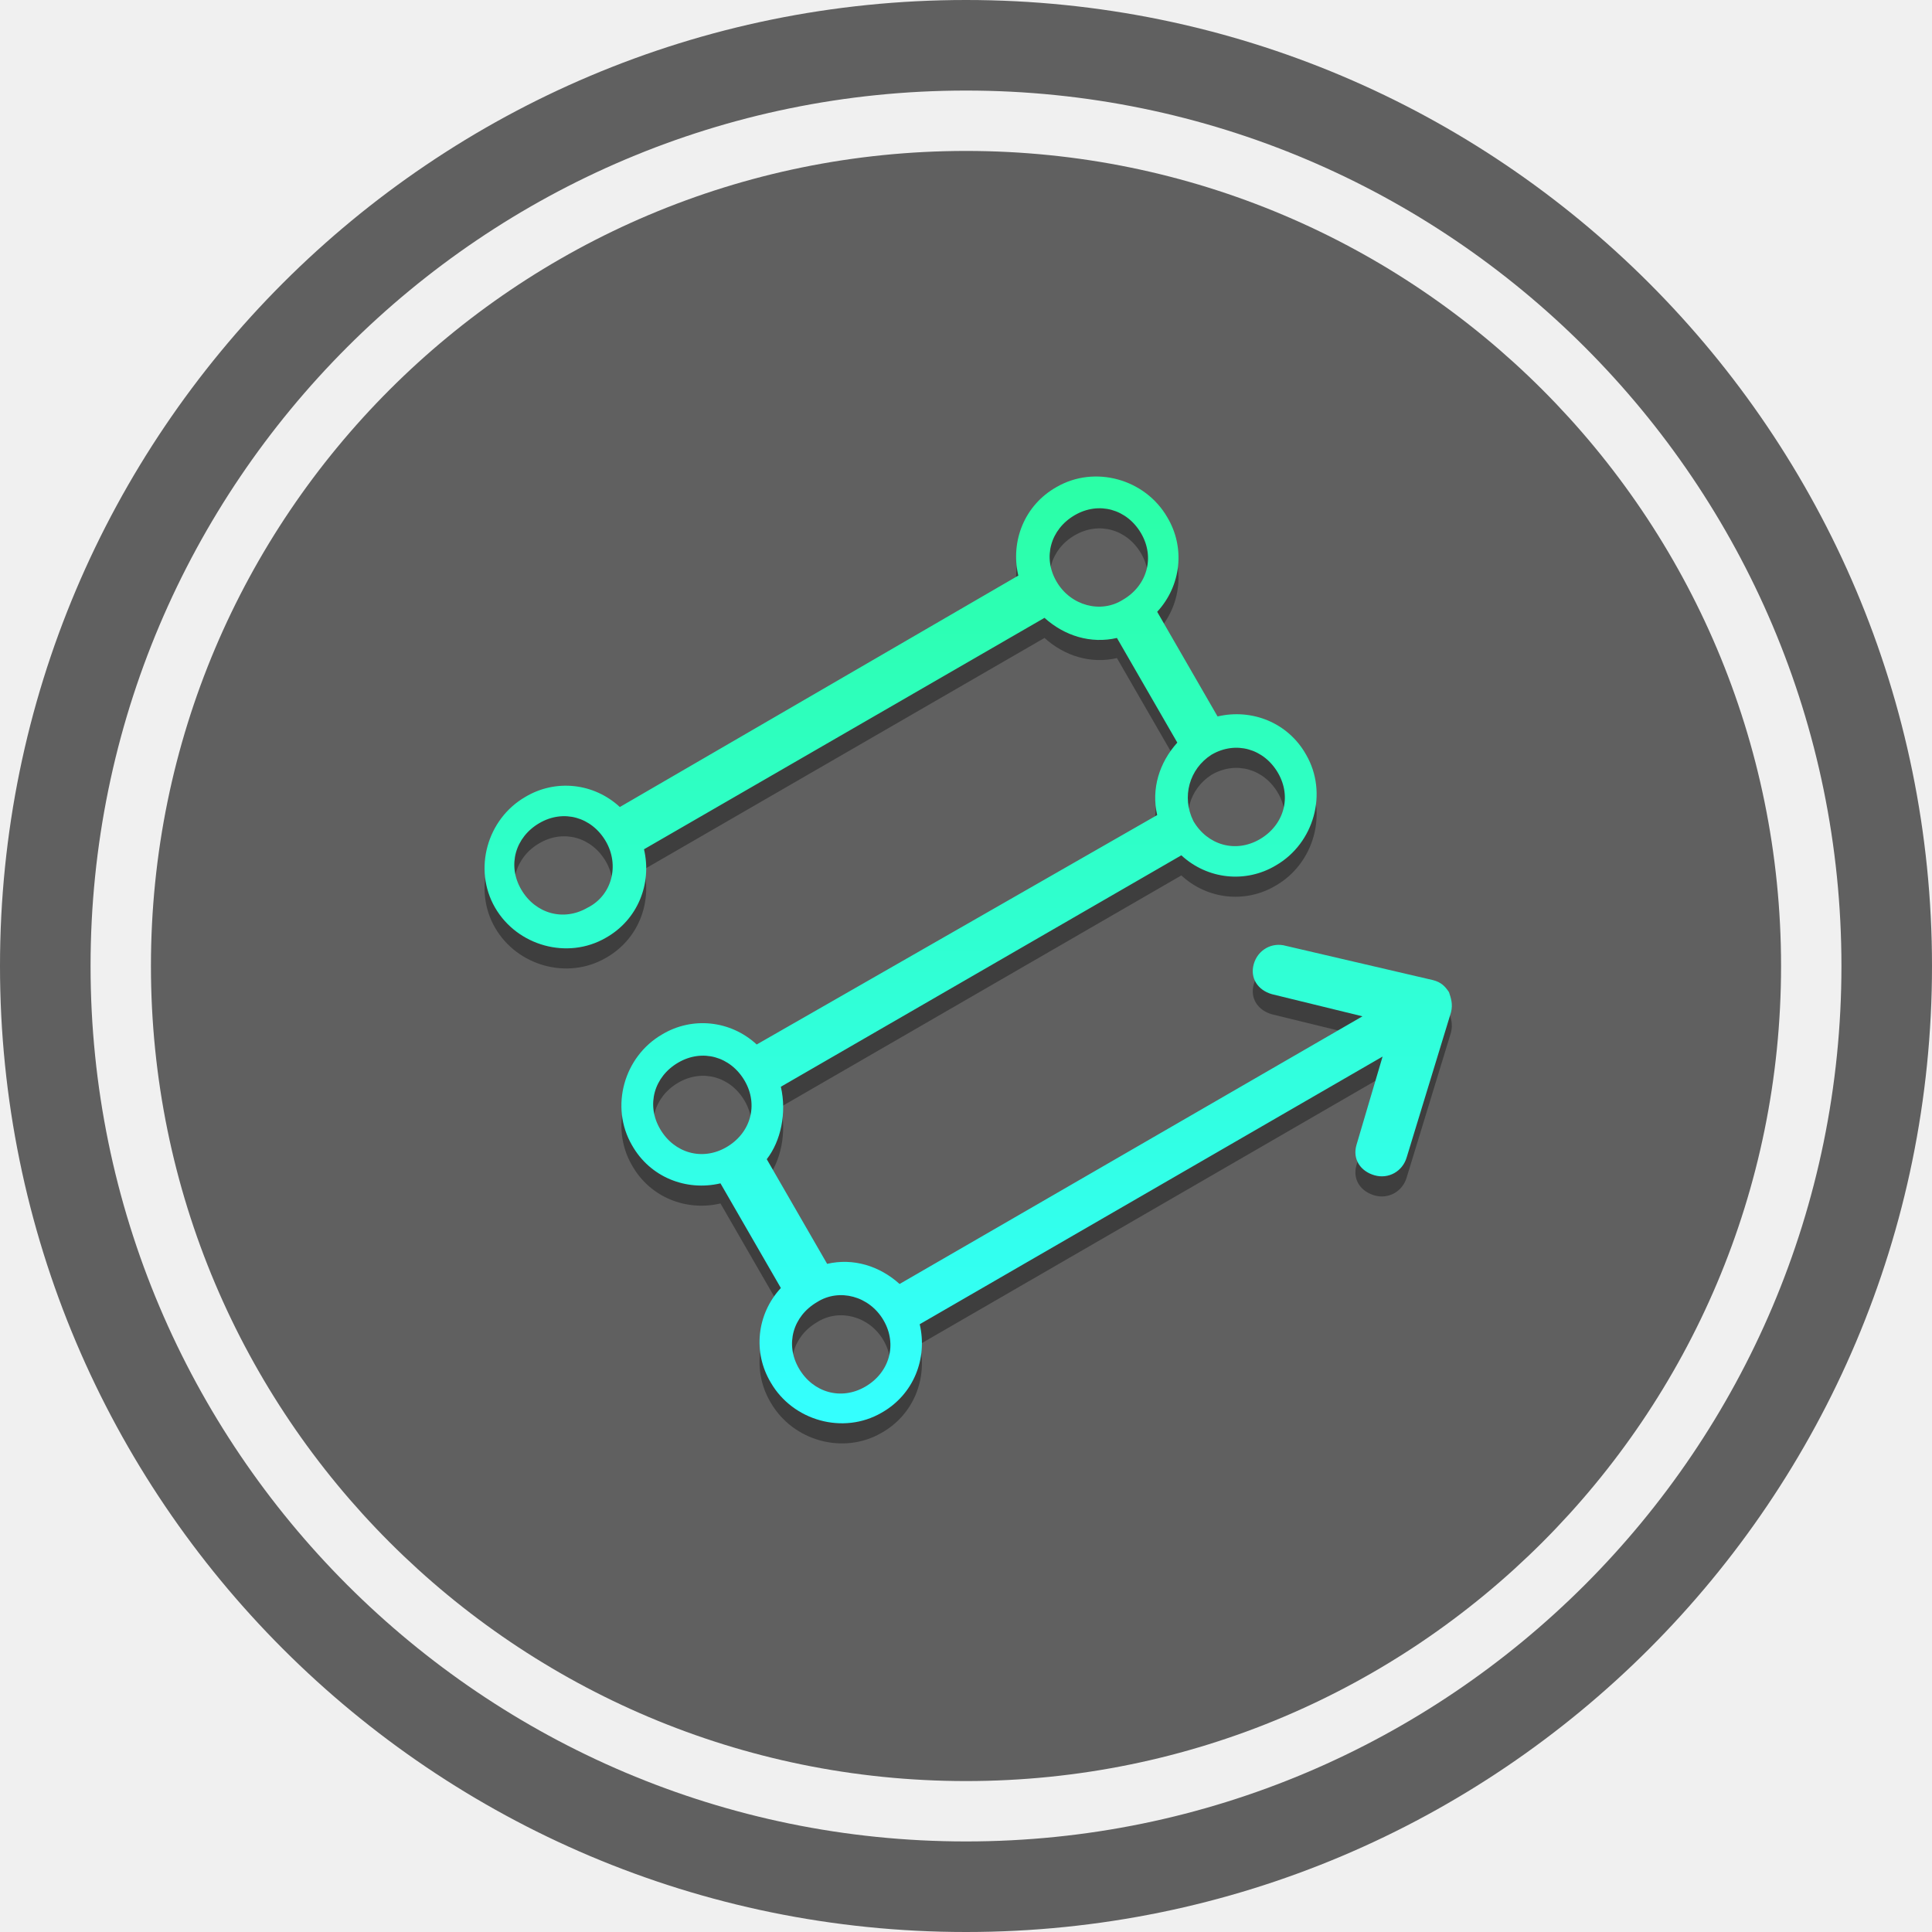
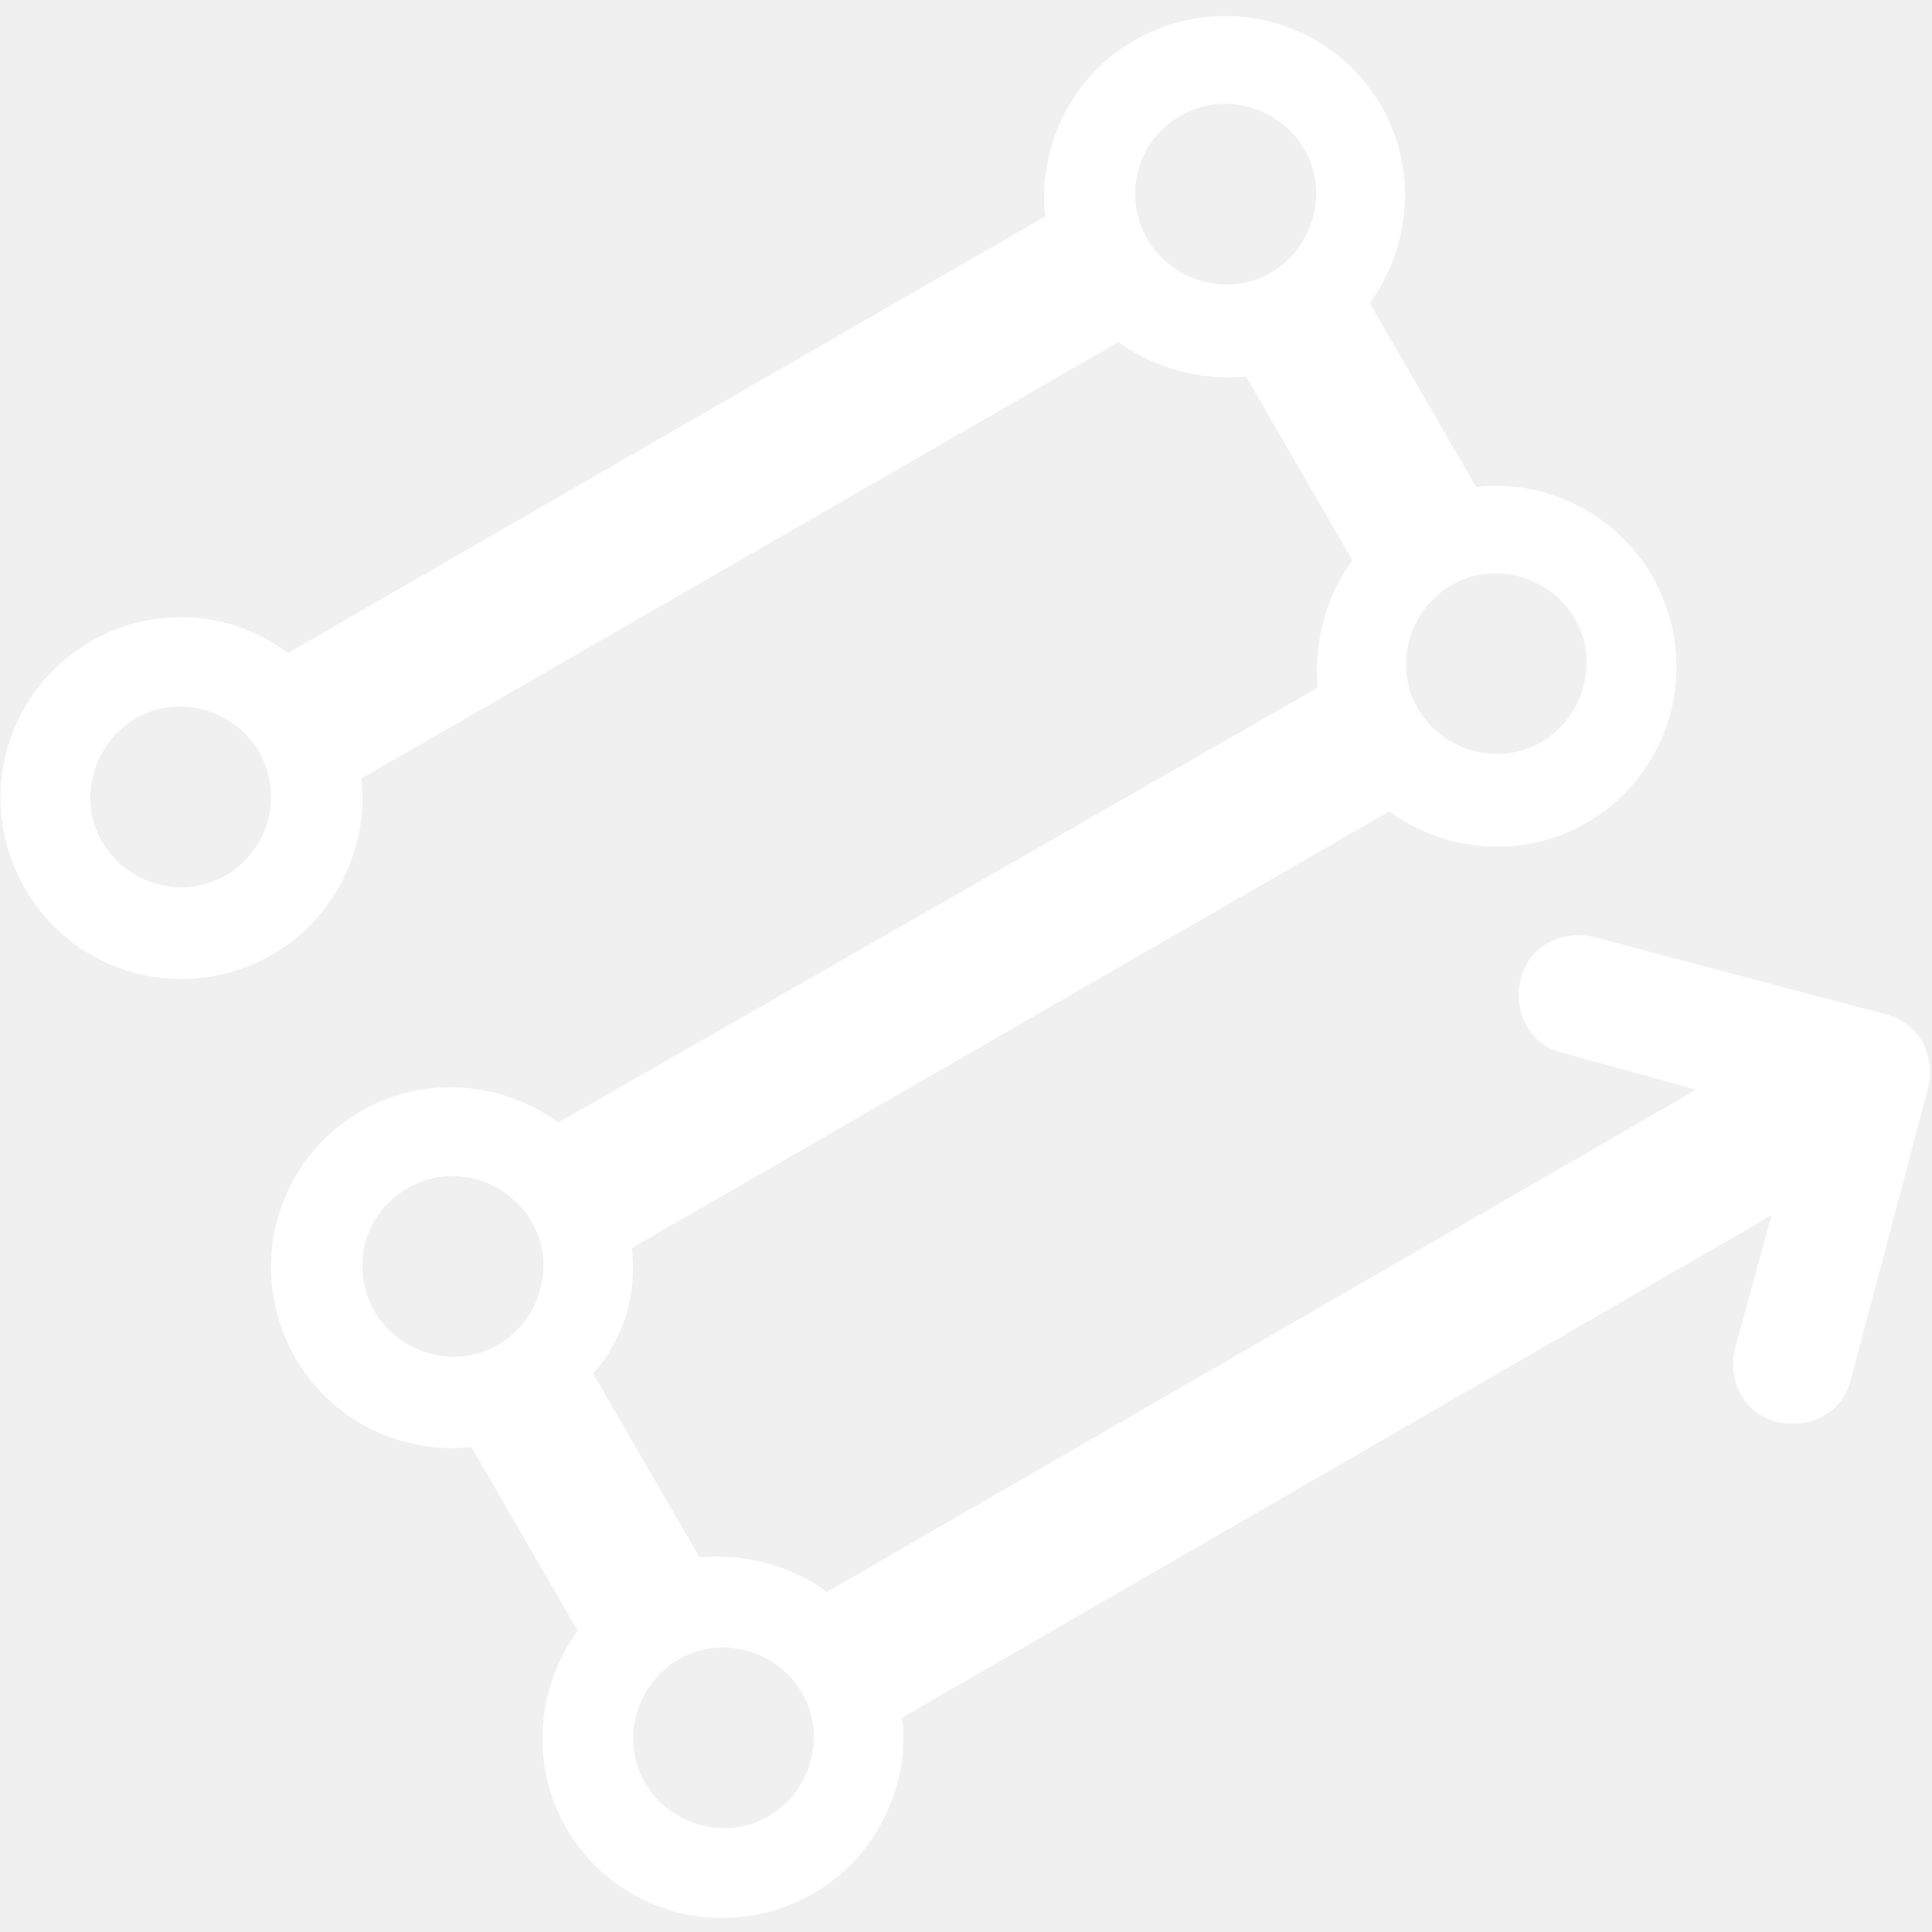
- <svg xmlns="http://www.w3.org/2000/svg" version="1.1" id="图层_1" x="0px" y="0px" viewBox="0 0 96 96" enable-background="new 0 0 96 96" xml:space="preserve">
-   <g>
-     <circle opacity="0.6" cx="48" cy="48" r="40.5" />
-     <path opacity="0.6" d="M48,0C21.5,0,0,21.5,0,48c0,26.5,21.5,48,48,48s48-21.5,48-48C96,21.5,74.5,0,48,0z M48,91.5   C24,91.5,4.5,72,4.5,48C4.5,24,24,4.5,48,4.5S91.5,24,91.5,48C91.5,72,72,91.5,48,91.5z" />
-     <g>
-       <g opacity="0.35">
-         <path d="M38.8,55l19.9-11.5c1.3,1.2,3.2,1.4,4.7,0.5c1.9-1.1,2.6-3.6,1.5-5.5c-0.9-1.6-2.7-2.3-4.4-1.9l-3-5.2     c1.2-1.3,1.4-3.2,0.5-4.7c-1.1-1.9-3.6-2.6-5.5-1.5c-1.6,0.9-2.3,2.7-1.9,4.4L30.8,41.1c-1.3-1.2-3.2-1.4-4.7-0.5     c-1.9,1.1-2.6,3.6-1.5,5.5c1.1,1.9,3.6,2.6,5.5,1.5c1.6-0.9,2.3-2.7,1.9-4.4l19.9-11.5c1,0.9,2.3,1.3,3.6,1l3,5.2     c-0.9,1-1.3,2.3-1,3.6L37.6,52.9c-1.3-1.2-3.2-1.4-4.7-0.5c-1.9,1.1-2.6,3.6-1.5,5.5c0.9,1.6,2.7,2.3,4.4,1.9l3,5.2     c-1.2,1.3-1.4,3.2-0.5,4.7c1.1,1.9,3.6,2.6,5.5,1.5c1.6-0.9,2.3-2.7,1.9-4.4l23-13.3l-1.3,4.4c-0.2,0.7,0.2,1.3,0.9,1.5     c0.7,0.2,1.4-0.2,1.6-0.9l2.2-7.2c0.1-0.4,0-0.7-0.1-1c-0.2-0.3-0.4-0.5-0.8-0.6l-7.3-1.7c-0.7-0.2-1.4,0.2-1.6,0.9     c-0.2,0.7,0.2,1.3,0.9,1.5l4.5,1.1l-23,13.3c-1-0.9-2.3-1.3-3.6-1l-3-5.2C38.8,57.7,39.1,56.3,38.8,55z M29.2,46.1     c-1.2,0.7-2.6,0.3-3.3-0.9c-0.7-1.2-0.3-2.6,0.9-3.3c1.2-0.7,2.6-0.3,3.3,0.9C30.8,44,30.4,45.5,29.2,46.1z M52.5,29.9     c-0.7-1.2-0.3-2.6,0.9-3.3c1.2-0.7,2.6-0.3,3.3,0.9c0.7,1.2,0.3,2.6-0.9,3.3C54.7,31.5,53.2,31.1,52.5,29.9z M60.2,38.5     c1.2-0.7,2.6-0.3,3.3,0.9c0.7,1.2,0.3,2.6-0.9,3.3c-1.2,0.7-2.6,0.3-3.3-0.9C58.7,40.6,59.1,39.2,60.2,38.5z M32.8,57.1     c-0.7-1.2-0.3-2.6,0.9-3.3c1.2-0.7,2.6-0.3,3.3,0.9c0.7,1.2,0.3,2.6-0.9,3.3C34.9,58.7,33.5,58.3,32.8,57.1z M43.9,66.6     c0.7,1.2,0.3,2.6-0.9,3.3c-1.2,0.7-2.6,0.3-3.3-0.9c-0.7-1.2-0.3-2.6,0.9-3.3C41.7,65,43.2,65.4,43.9,66.6z" />
-       </g>
-       <g>
-         <linearGradient id="SVGID_1_" gradientUnits="userSpaceOnUse" x1="48" y1="23.663" x2="48" y2="70.837">
-           <stop offset="0" style="stop-color:#2BFFA6" />
-           <stop offset="1" style="stop-color:#34FFFF" />
-         </linearGradient>
-         <path fill="url(#SVGID_1_)" d="M38.8,54l19.9-11.5c1.3,1.2,3.2,1.4,4.7,0.5c1.9-1.1,2.6-3.6,1.5-5.5c-0.9-1.6-2.7-2.3-4.4-1.9     l-3-5.2c1.2-1.3,1.4-3.2,0.5-4.7c-1.1-1.9-3.6-2.6-5.5-1.5c-1.6,0.9-2.3,2.7-1.9,4.4L30.8,40.1c-1.3-1.2-3.2-1.4-4.7-0.5     c-1.9,1.1-2.6,3.6-1.5,5.5c1.1,1.9,3.6,2.6,5.5,1.5c1.6-0.9,2.3-2.7,1.9-4.4l19.9-11.5c1,0.9,2.3,1.3,3.6,1l3,5.2     c-0.9,1-1.3,2.3-1,3.6L37.6,51.9c-1.3-1.2-3.2-1.4-4.7-0.5c-1.9,1.1-2.6,3.6-1.5,5.5c0.9,1.6,2.7,2.3,4.4,1.9l3,5.2     c-1.2,1.3-1.4,3.2-0.5,4.7c1.1,1.9,3.6,2.6,5.5,1.5c1.6-0.9,2.3-2.7,1.9-4.4l23-13.3l-1.3,4.4c-0.2,0.7,0.2,1.3,0.9,1.5     c0.7,0.2,1.4-0.2,1.6-0.9l2.2-7.2c0.1-0.4,0-0.7-0.1-1c-0.2-0.3-0.4-0.5-0.8-0.6l-7.3-1.7c-0.7-0.2-1.4,0.2-1.6,0.9     c-0.2,0.7,0.2,1.3,0.9,1.5l4.5,1.1l-23,13.3c-1-0.9-2.3-1.3-3.6-1l-3-5.2C38.8,56.7,39.1,55.3,38.8,54z M29.2,45.1     c-1.2,0.7-2.6,0.3-3.3-0.9c-0.7-1.2-0.3-2.6,0.9-3.3c1.2-0.7,2.6-0.3,3.3,0.9C30.8,43,30.4,44.5,29.2,45.1z M52.5,28.9     c-0.7-1.2-0.3-2.6,0.9-3.3c1.2-0.7,2.6-0.3,3.3,0.9c0.7,1.2,0.3,2.6-0.9,3.3C54.7,30.5,53.2,30.1,52.5,28.9z M60.2,37.5     c1.2-0.7,2.6-0.3,3.3,0.9c0.7,1.2,0.3,2.6-0.9,3.3c-1.2,0.7-2.6,0.3-3.3-0.9C58.7,39.6,59.1,38.2,60.2,37.5z M32.8,56.1     c-0.7-1.2-0.3-2.6,0.9-3.3c1.2-0.7,2.6-0.3,3.3,0.9c0.7,1.2,0.3,2.6-0.9,3.3C34.9,57.7,33.5,57.3,32.8,56.1z M43.9,65.6     c0.7,1.2,0.3,2.6-0.9,3.3c-1.2,0.7-2.6,0.3-3.3-0.9c-0.7-1.2-0.3-2.6,0.9-3.3C41.7,64,43.2,64.4,43.9,65.6z" />
-       </g>
-     </g>
-   </g>
+ <svg xmlns="http://www.w3.org/2000/svg" version="1.1" id="图层_1" x="0px" y="0px" viewBox="0 0 100 100" enable-background="new 0 0 100 100" xml:space="preserve">
+   <path fill="#FFFFFF" d="M32.7,64.6l39.2-22.6c2.9,2.1,6.9,2.5,10.2,0.6c4.5-2.6,6-8.3,3.4-12.8c-1.9-3.3-5.6-5-9.1-4.6l-5.5-9.5  c2.1-2.9,2.5-6.9,0.6-10.2c-2.6-4.5-8.3-6-12.8-3.4c-3.3,1.9-5,5.6-4.6,9.1L14.9,33.8C12,31.6,8,31.3,4.7,33.2  c-4.5,2.6-6,8.3-3.4,12.8s8.3,6,12.8,3.4c3.3-1.9,5-5.6,4.6-9.1l39.2-22.6c1.9,1.4,4.3,2,6.6,1.8l5.5,9.5c-1.4,1.9-2,4.3-1.8,6.6  L28.9,58.1c-2.9-2.1-6.9-2.5-10.2-0.6c-4.5,2.6-6,8.3-3.4,12.8c1.9,3.3,5.6,5,9.1,4.6l5.5,9.5c-2.1,2.9-2.5,6.9-0.6,10.2  c2.6,4.5,8.3,6,12.8,3.4c3.3-1.9,5-5.6,4.6-9.1l45-26l-1.9,6.9c-0.4,1.7,0.5,3.4,2.2,3.8c1.7,0.4,3.4-0.5,3.8-2.2l4-15.1  c0.4-1.7-0.5-3.4-2.2-3.8l-15.1-4c-1.7-0.4-3.4,0.5-3.8,2.2c-0.4,1.7,0.5,3.4,2.2,3.8l6.9,1.9l-45,26c-1.9-1.4-4.3-2-6.6-1.8  l-5.5-9.5C32.3,69.3,33,66.9,32.7,64.6z M11.7,45.3c-2.2,1.3-5.1,0.5-6.4-1.7C4,41.4,4.8,38.5,7,37.2s5.1-0.5,6.4,1.7  C14.7,41.2,13.9,44,11.7,45.3z M61.1,6c2.2-1.3,5.1-0.5,6.4,1.7s0.5,5.1-1.7,6.4s-5.1,0.5-6.4-1.7S58.8,7.3,61.1,6z M75.1,30.3  c2.2-1.3,5.1-0.5,6.4,1.7s0.5,5.1-1.7,6.4s-5.1,0.5-6.4-1.7S72.9,31.6,75.1,30.3z M21.1,61.5c2.2-1.3,5.1-0.5,6.4,1.7  c1.3,2.2,0.5,5.1-1.7,6.4c-2.2,1.3-5.1,0.5-6.4-1.7C18.1,65.7,18.8,62.8,21.1,61.5z M39.8,94c-2.2,1.3-5.1,0.5-6.4-1.7  c-1.3-2.2-0.5-5.1,1.7-6.4c2.2-1.3,5.1-0.5,6.4,1.7C42.8,89.8,42,92.7,39.8,94z" />
</svg>
